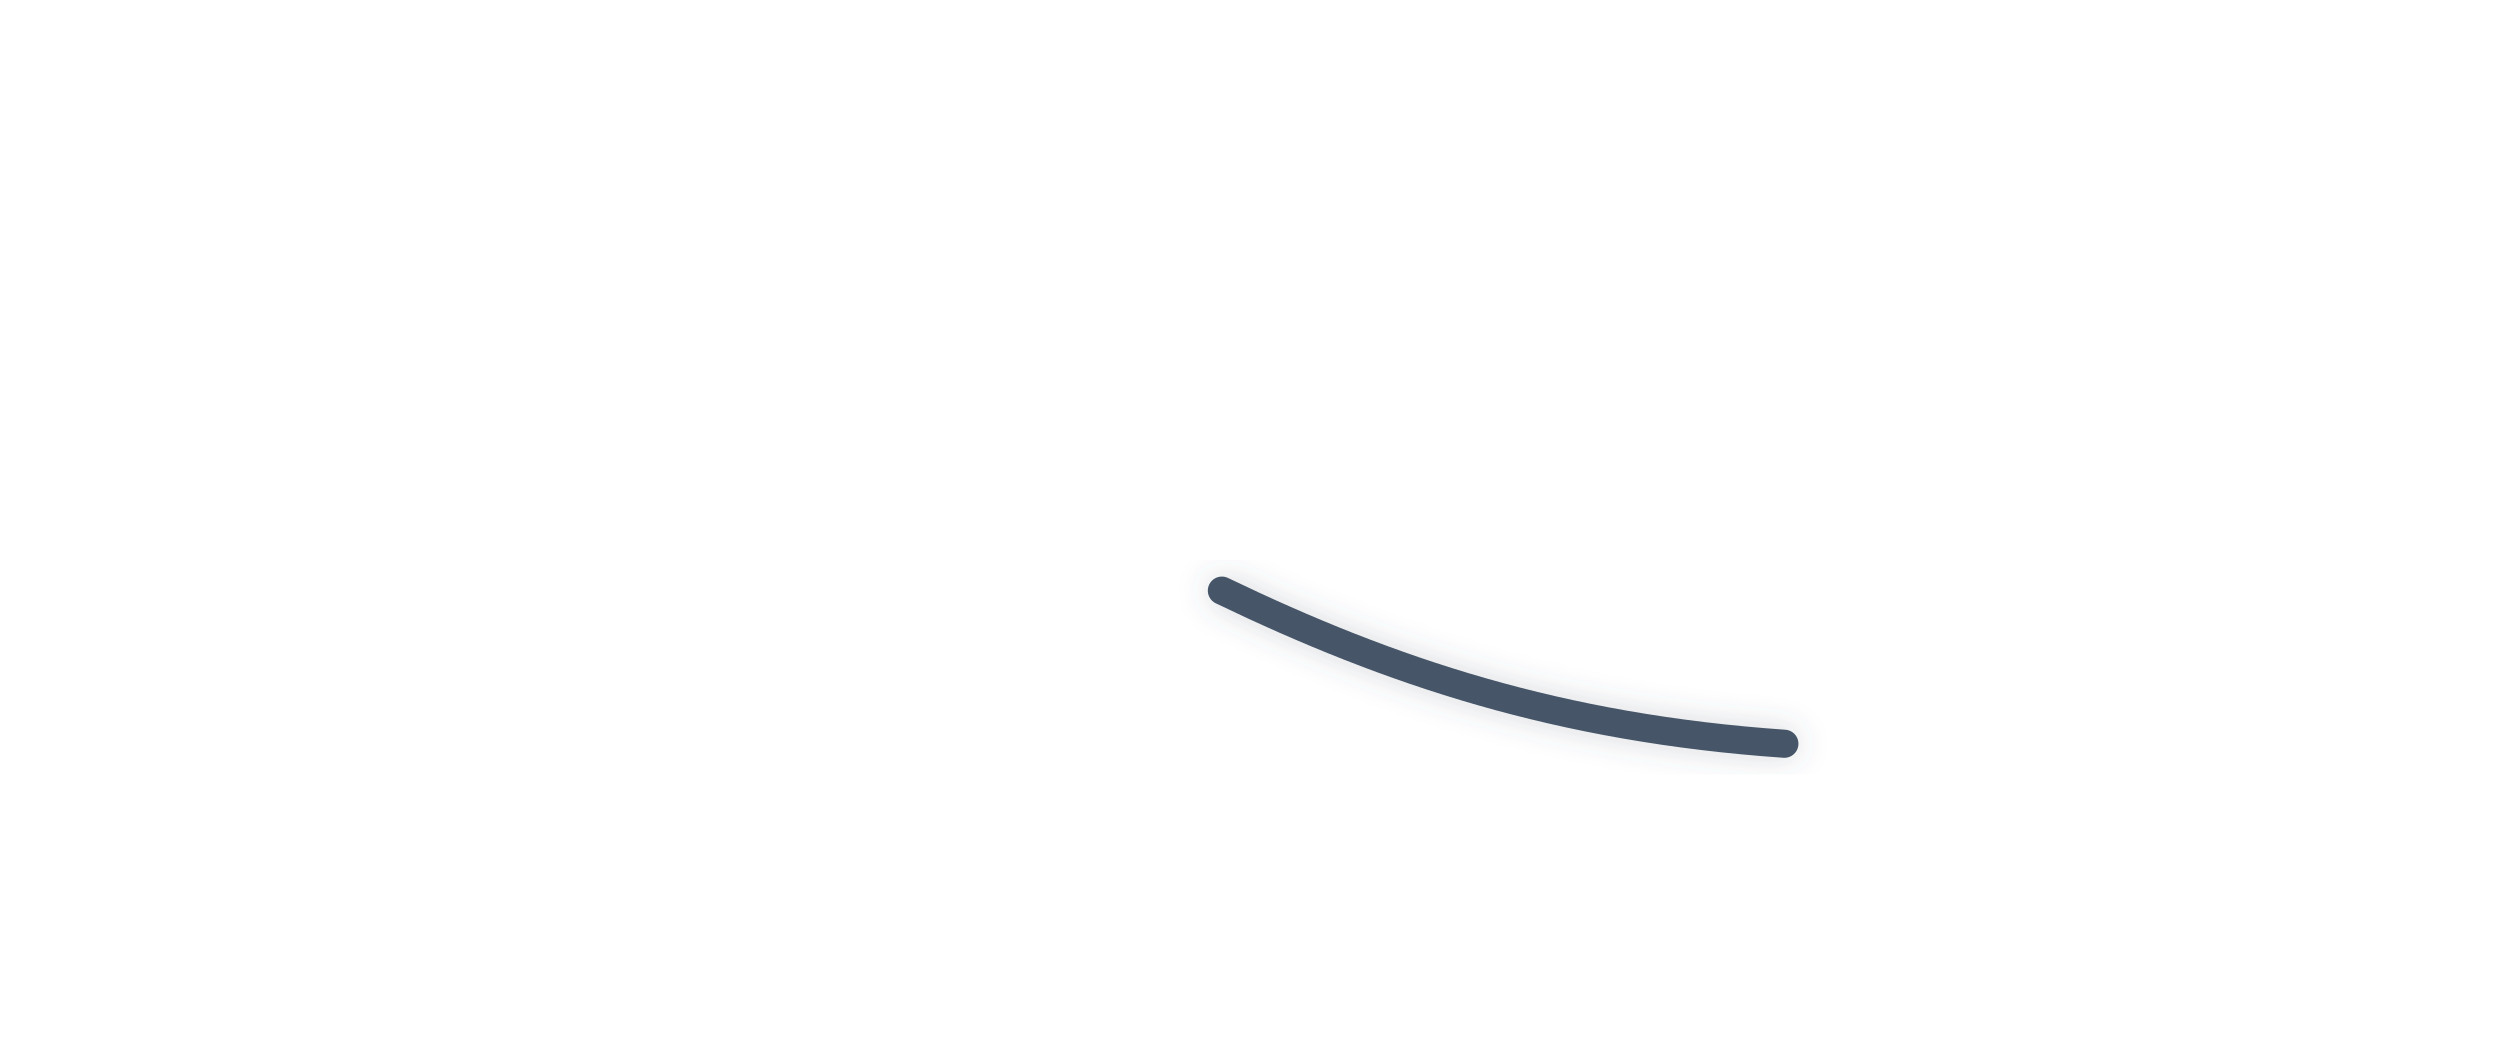
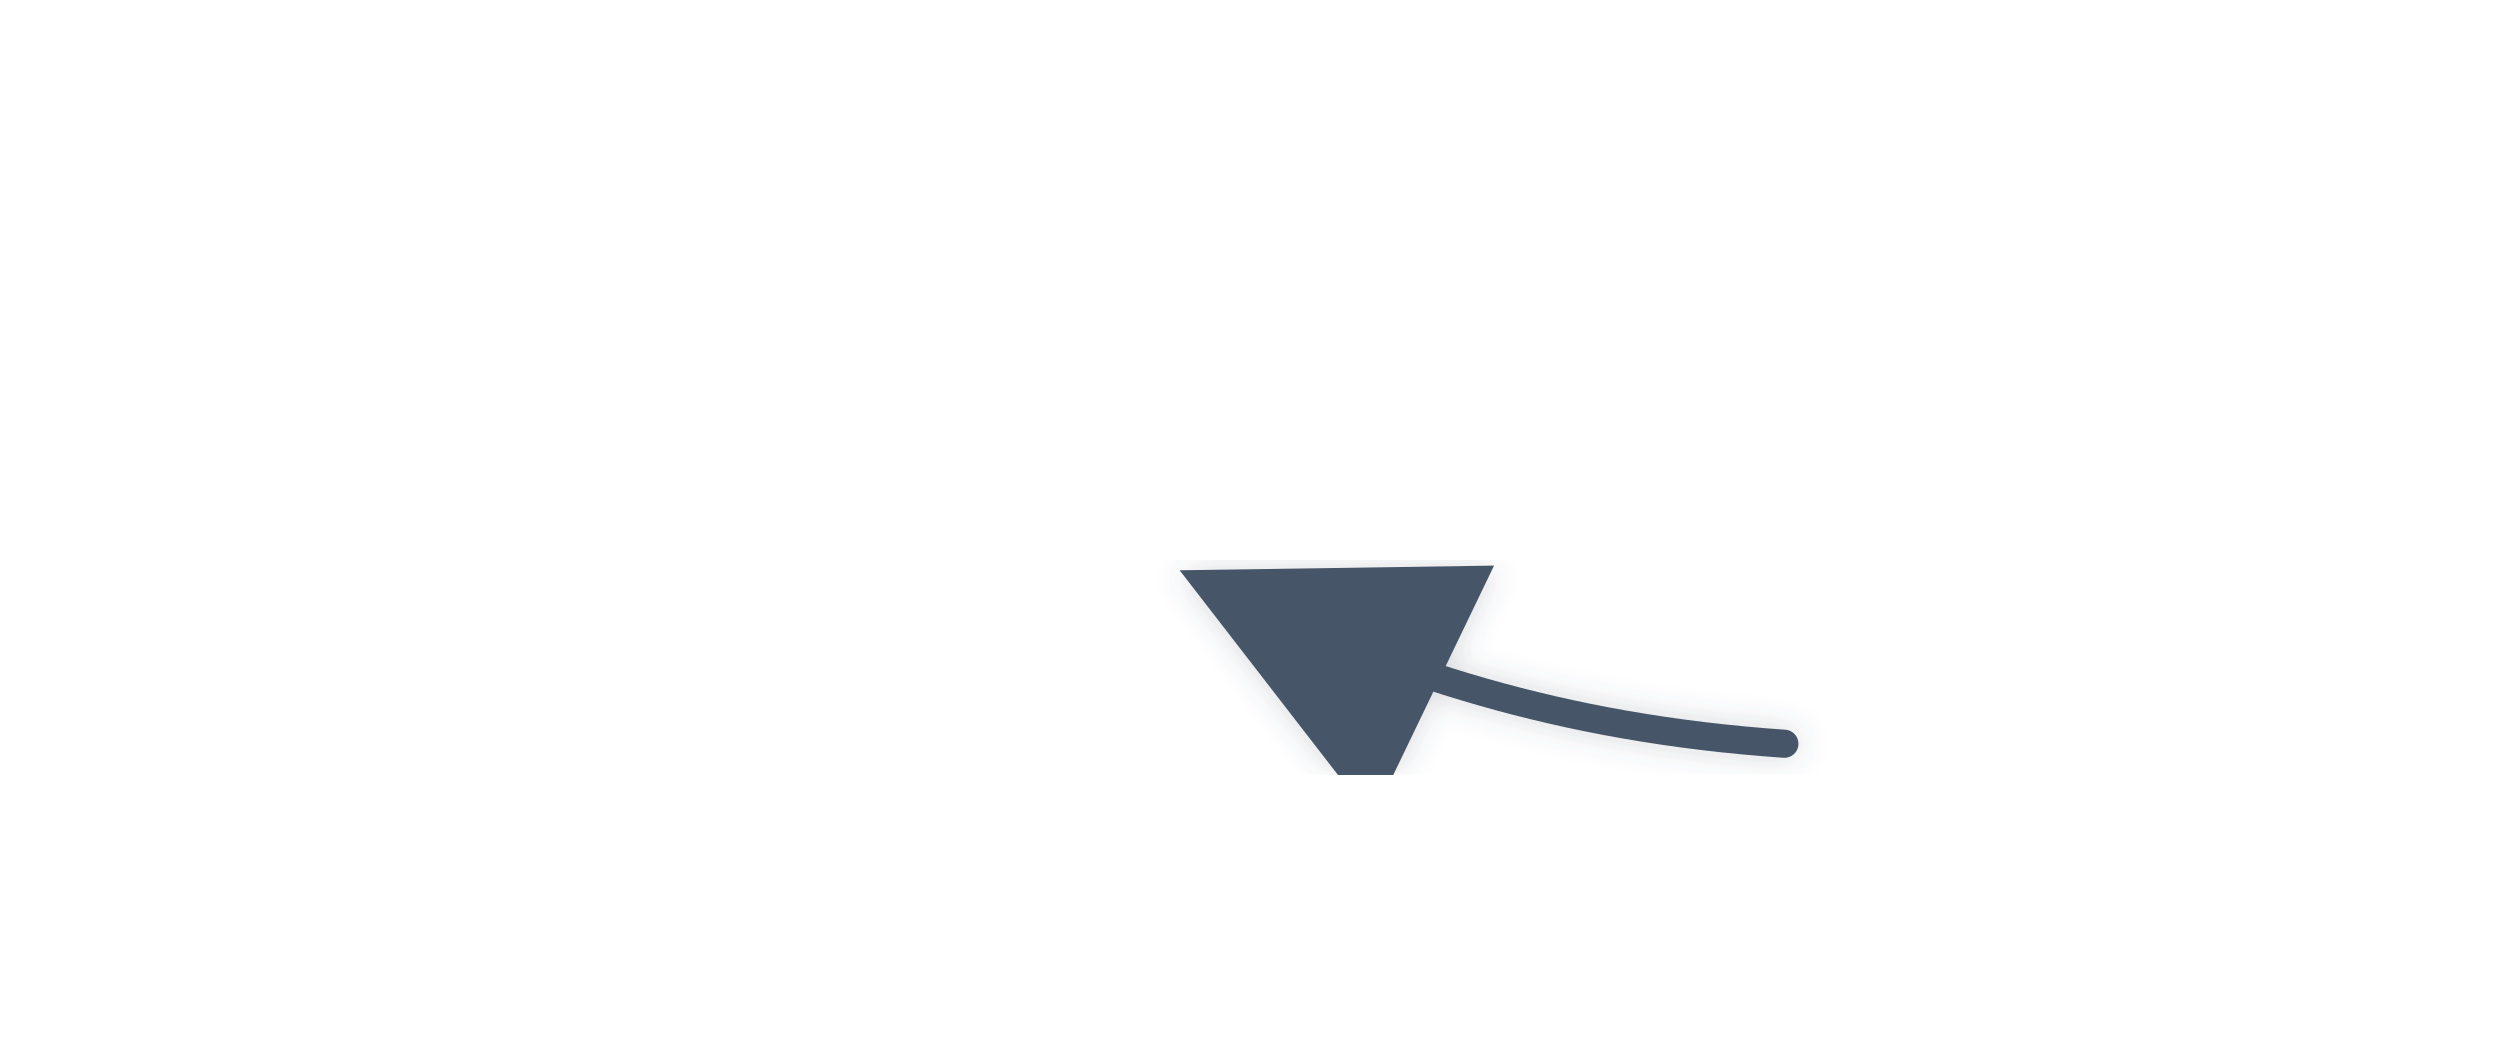
<svg xmlns="http://www.w3.org/2000/svg" viewBox="0 0 1600 680" role="img" aria-hidden="true">
  <defs>
    <filter id="glow" x="-20%" y="-20%" width="140%" height="140%">
      <feDropShadow dx="0" dy="0" stdDeviation="10" flood-color="#475569" flood-opacity="0.24" />
    </filter>
+     <marker id="arrow" viewBox="0 0 12 12" refX="10" refY="6" markerWidth="10" markerHeight="10" orient="auto-start-reverse">
+       <path d="M 0 0 L 12 6 L 0 12 z" fill="#475569" />
+     </marker>
  </defs>
-   <path d="M 782 378 C 890 430 998 466 1142 476" stroke="#475569" stroke-width="18" stroke-linecap="round" fill="none" filter="url(#glow)" />
+   <path d="M 1142 476 C 998 466 890 430 782 378" stroke="#475569" stroke-width="18" stroke-linecap="round" fill="none" filter="url(#glow)" marker-end="url(#arrow)" />
</svg>
